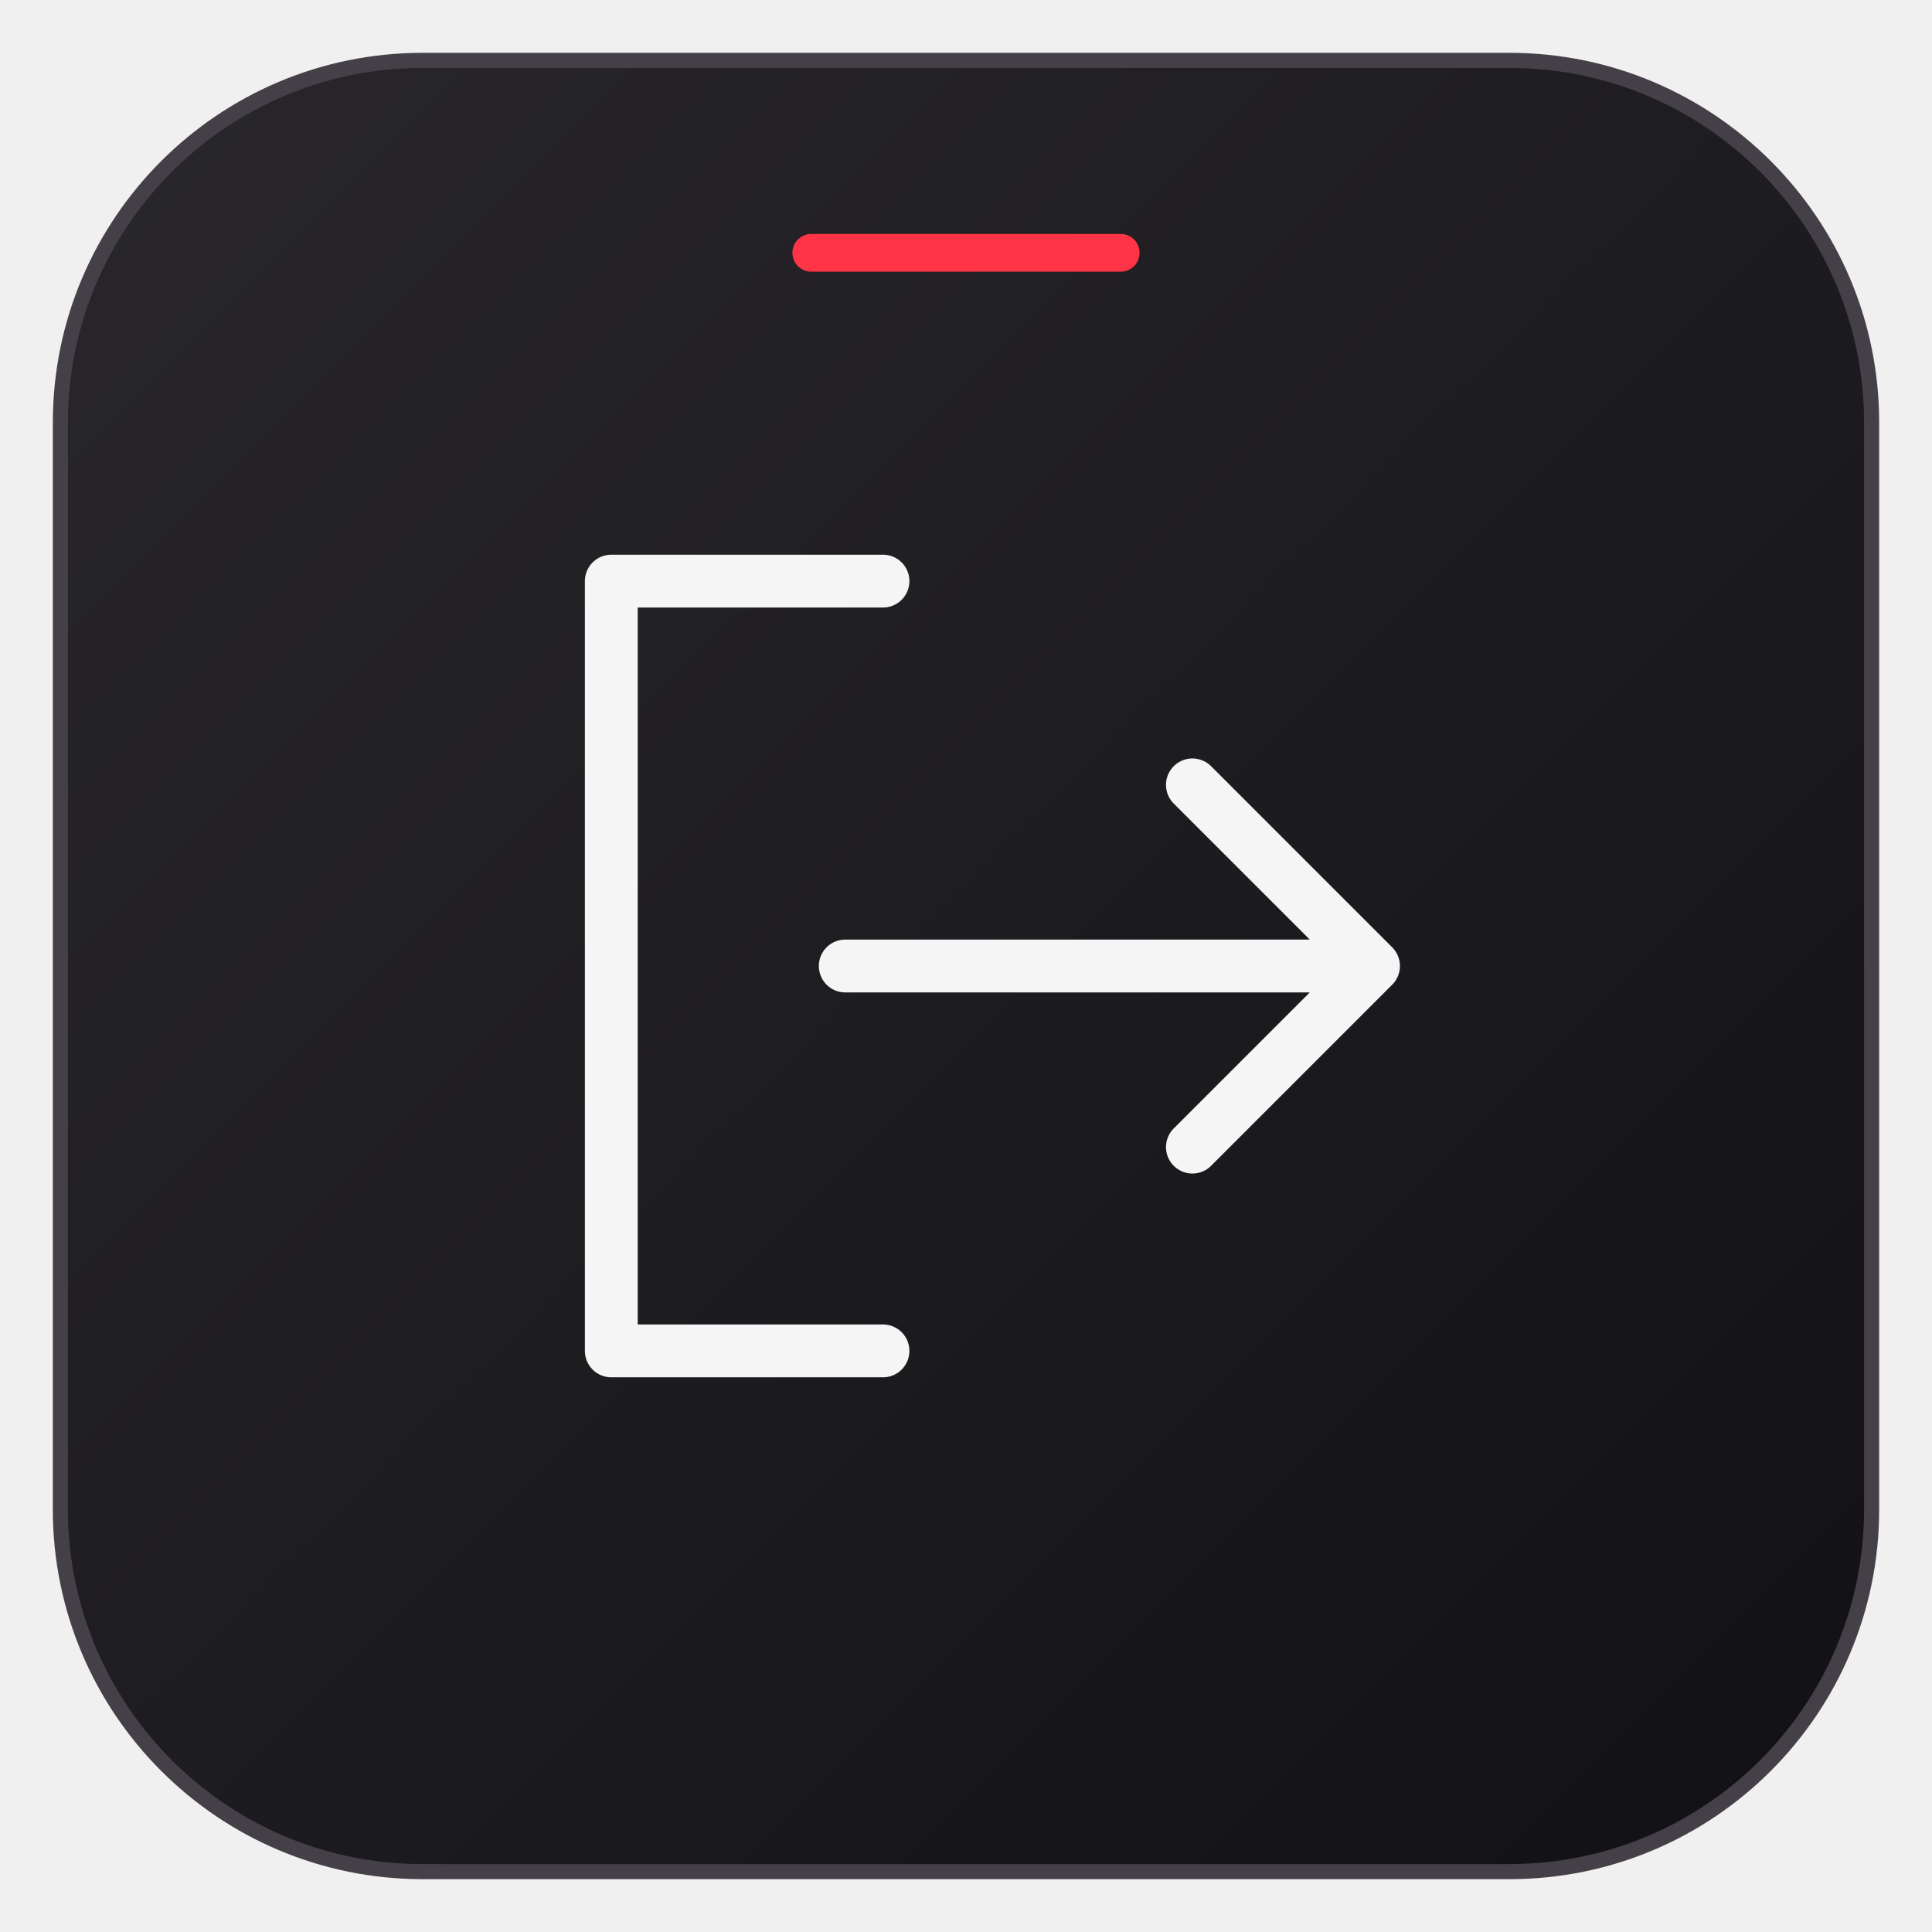
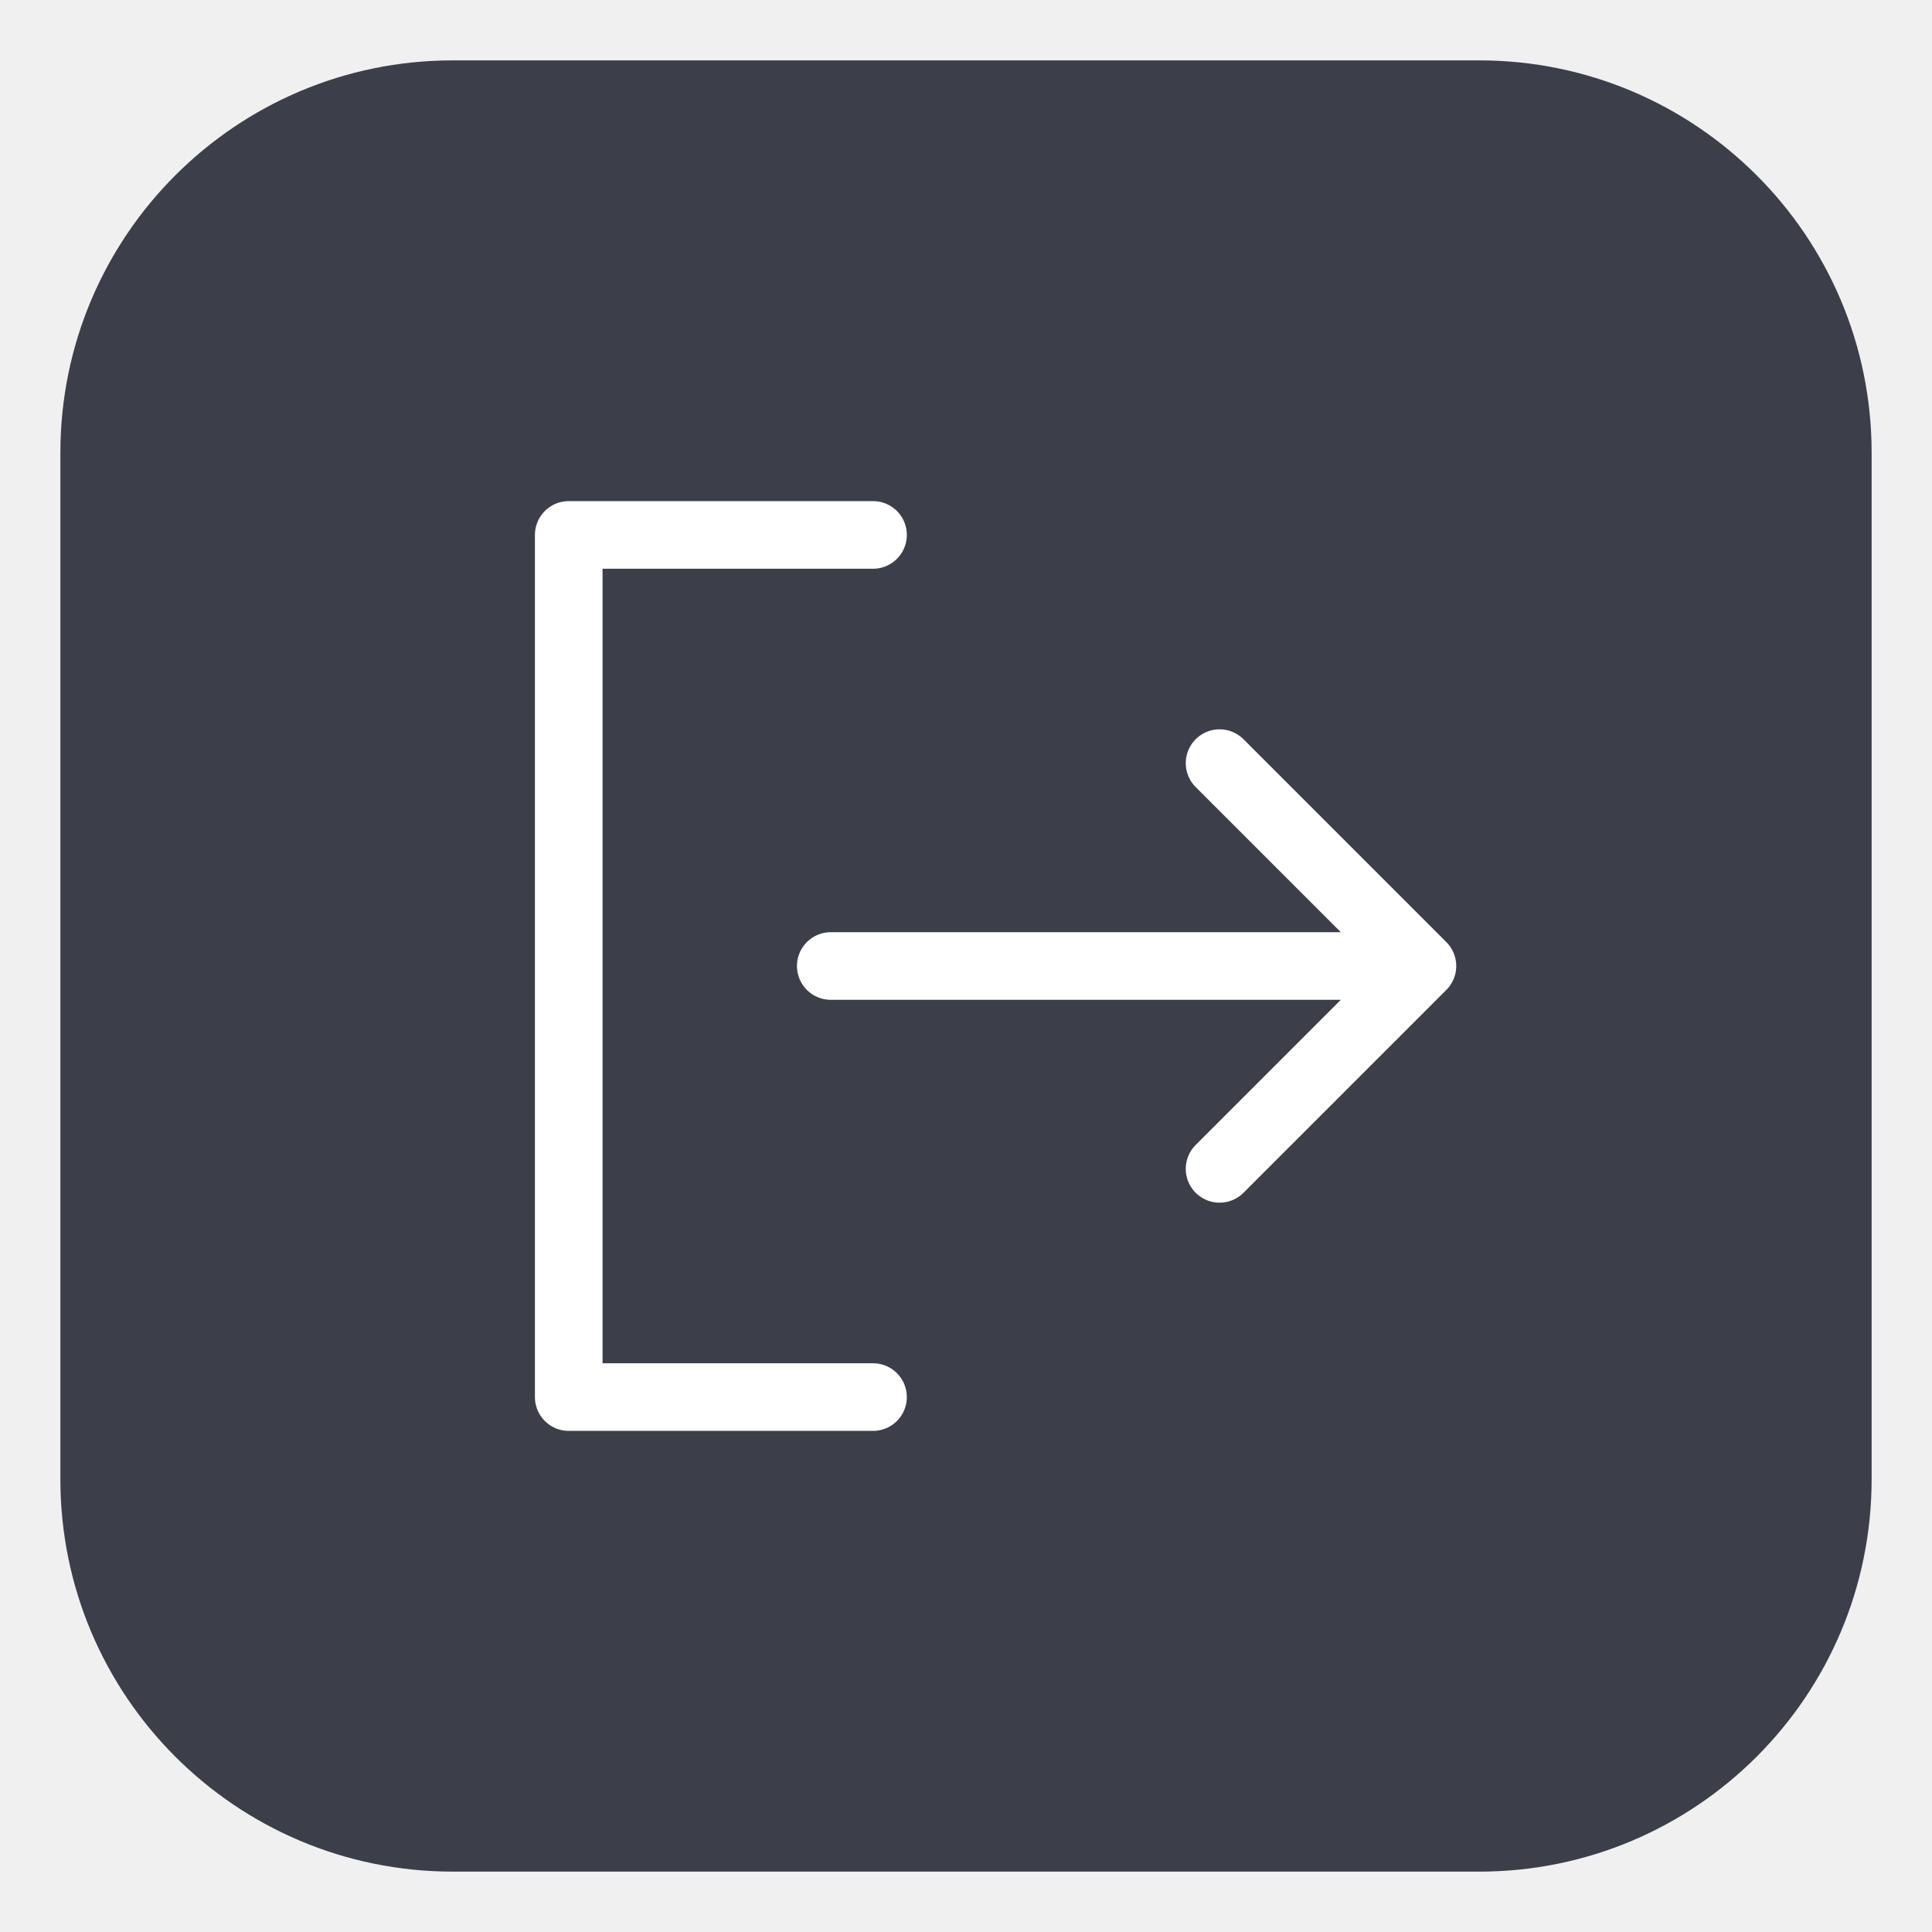
<svg xmlns="http://www.w3.org/2000/svg" width="512" height="512" viewBox="0 0 256 256">
-   <defs>
-     <linearGradient id="bg" x2="1" y2="1">
-       <stop stop-color="#29272b" />
-       <stop offset="1" stop-color="#111114" />
-     </linearGradient>
-   </defs>
-   <rect x="8" y="8" width="240" height="240" rx="48" fill="url(#bg)" stroke="#454047" stroke-width="2" />
-   <rect x="105" y="31" width="46" height="5" rx="2.5" fill="#ff3547" />
-   <g fill="none" stroke="#f6f5f6" stroke-width="7" stroke-linecap="round" stroke-linejoin="round">
+   <rect x="8" y="8" width="240" height="240" rx="52" fill="#3c3f4a" />
+   <g transform="translate(128 128) scale(1.12) translate(-128 -128)" fill="none" stroke="white" stroke-width="8" stroke-linecap="round" stroke-linejoin="round">
    <path d="M117 77H81v102h36m-5-51h69m-23-24 24 24-24 24" />
  </g>
</svg>
